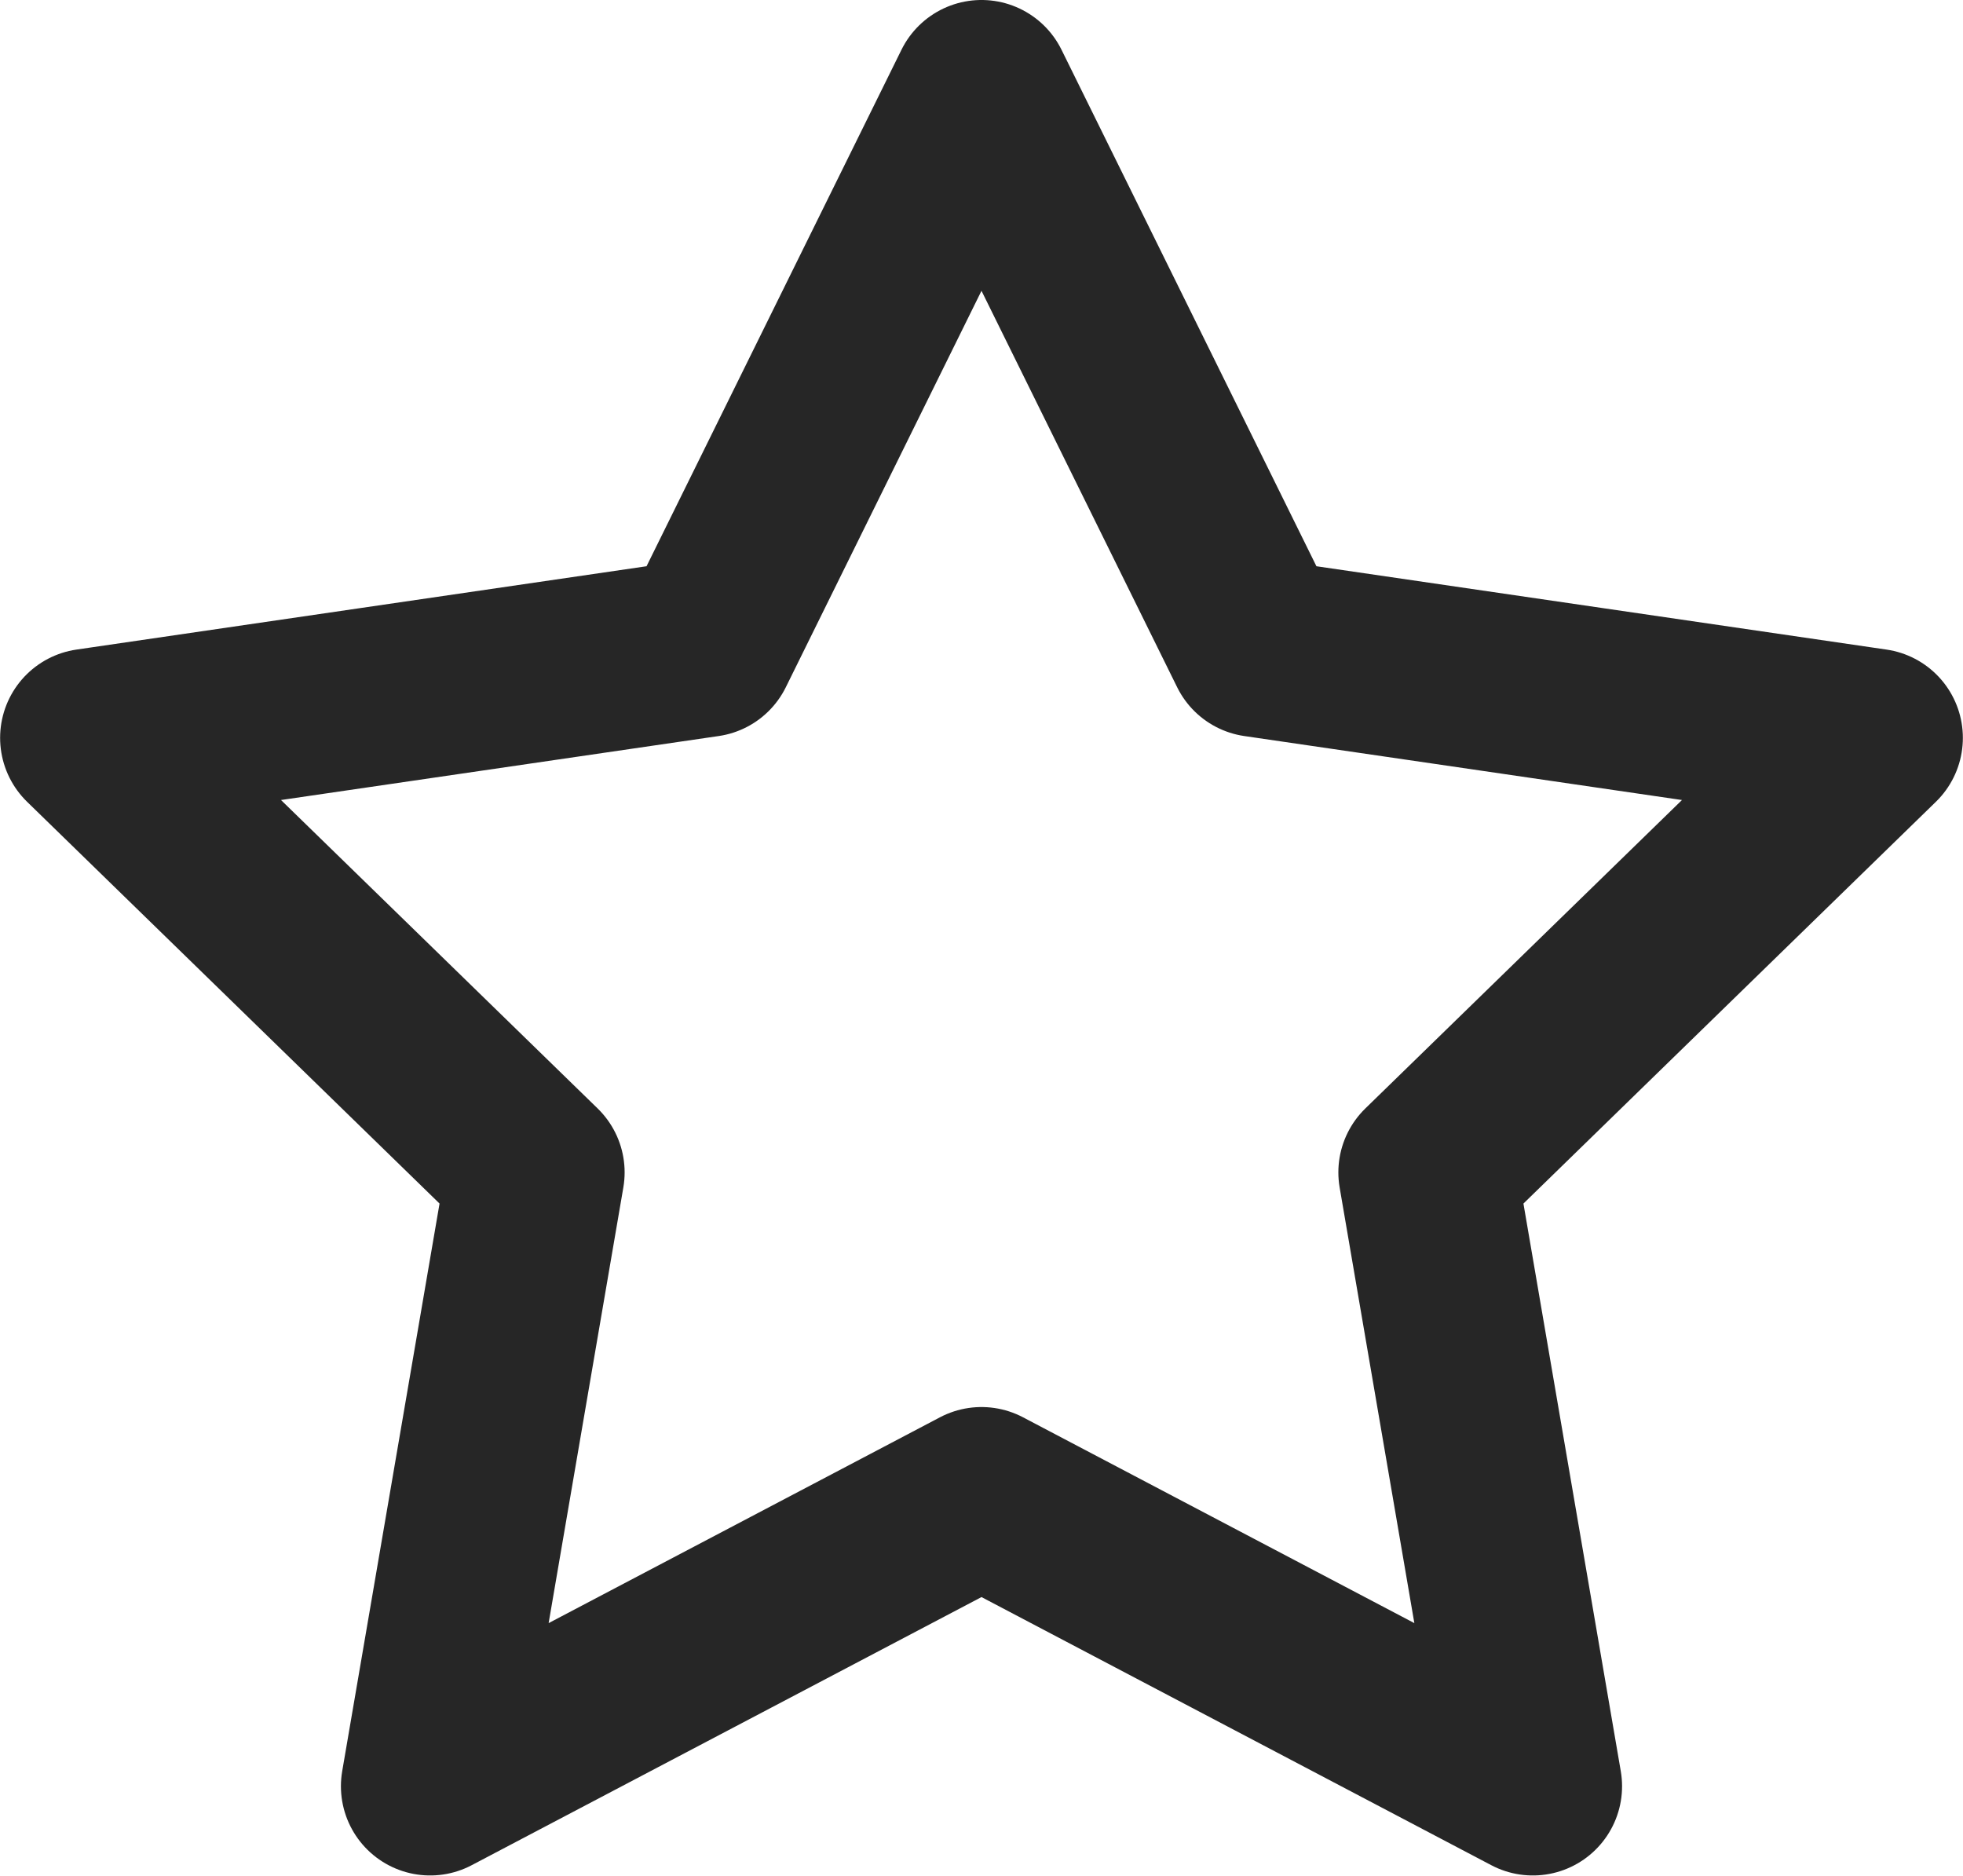
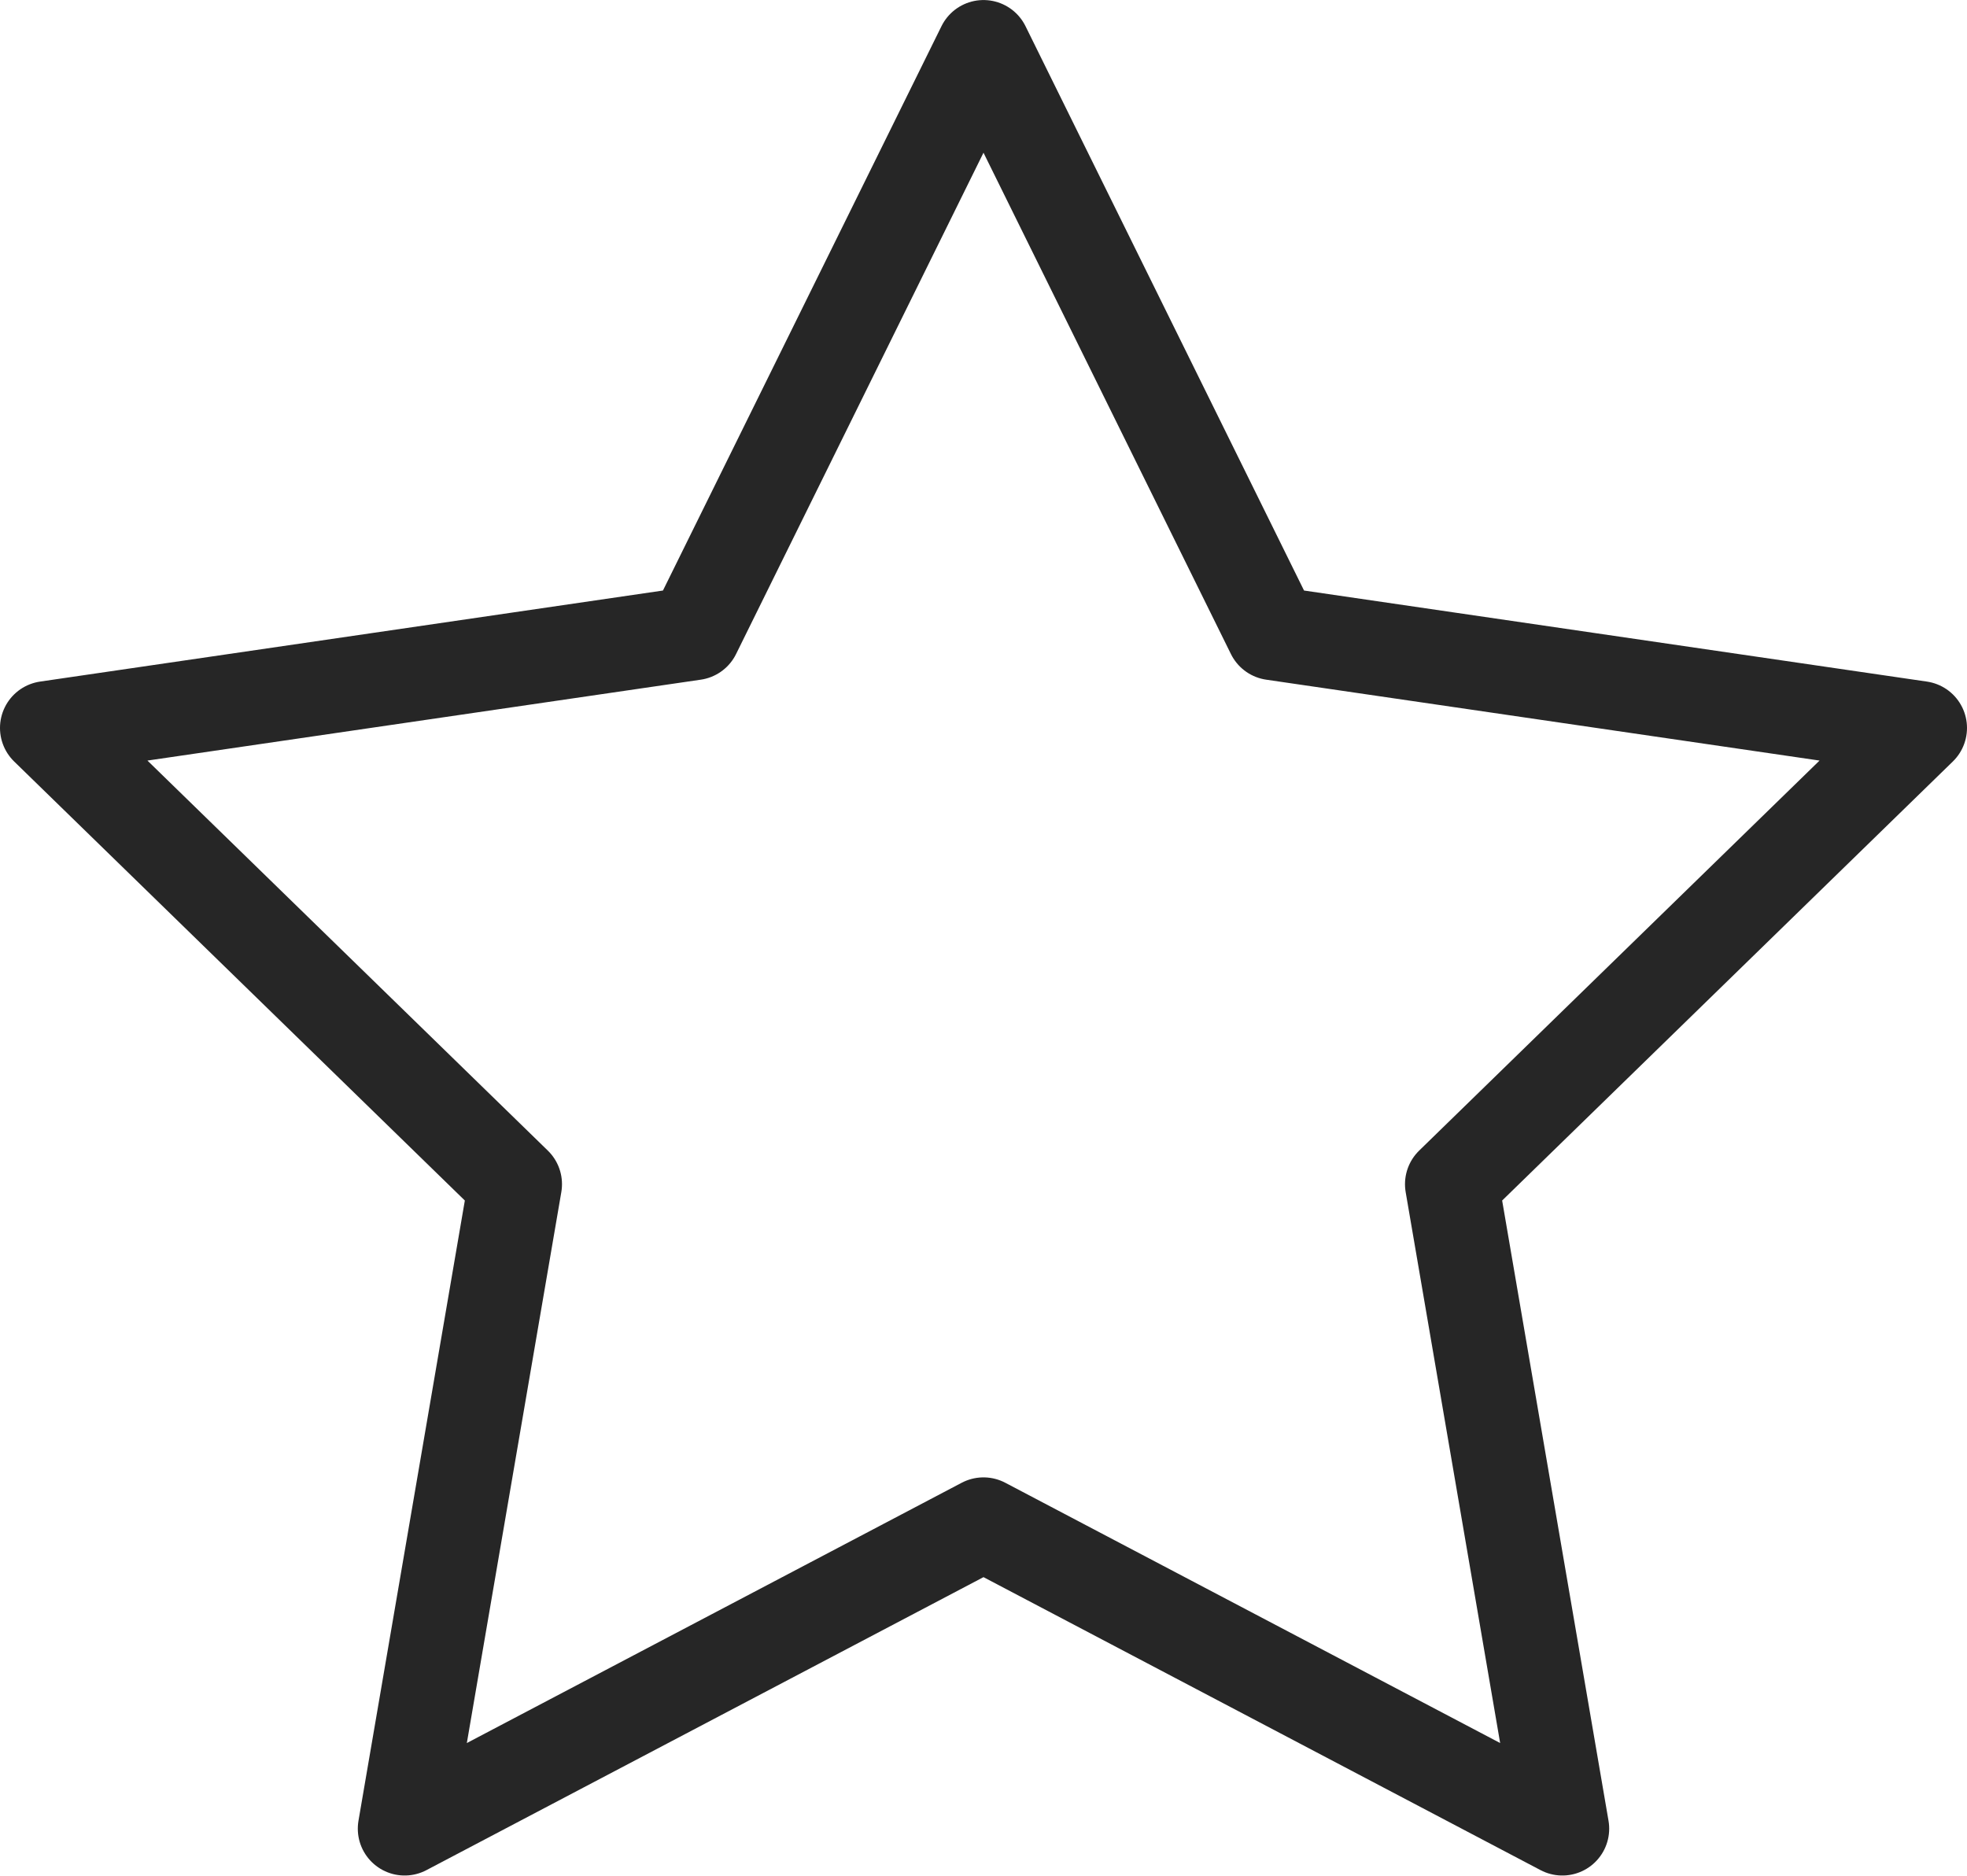
- <svg xmlns="http://www.w3.org/2000/svg" width="5.821mm" height="5.561mm" viewBox="0 0 22 21.02" version="1.1" id="svg1172" xml:space="preserve">
+ <svg xmlns="http://www.w3.org/2000/svg" width="5.556mm" height="5.297mm" viewBox="0 0 21 20.02" version="1.1" id="svg1172" xml:space="preserve">
  <defs id="defs820">
    <style id="style818">
      .icon-stroke {
        fill: none;
        stroke: #262626;
        stroke-width: 2;
        stroke-linecap: round;
        stroke-linejoin: round;
      }
      .icon-fill {
        fill: #262626;
        stroke: none;
      }
      .label {
        fill: #999;
        stroke: none;
        font-family: Arial, sans-serif;
        font-size: 10px;
        text-anchor: middle;
      }
    </style>
    <style id="style818-7">
      .icon-stroke {
        fill: none;
        stroke: #262626;
        stroke-width: 2;
        stroke-linecap: round;
        stroke-linejoin: round;
      }
      .icon-fill {
        fill: #262626;
        stroke: none;
      }
      .label {
        fill: #999;
        stroke: none;
        font-family: Arial, sans-serif;
        font-size: 10px;
        text-anchor: middle;
      }
    </style>
  </defs>
-   <g transform="translate(-1.000115,-1.000126)" id="g1038" style="stroke:#262626;stroke-opacity:1">
-     <polygon class="icon-stroke" points="8.91,8.26 12,2 15.09,8.26 22,9.27 17,14.14 18.18,21.02 12,17.77 5.82,21.02 7,14.14 2,9.27 " id="polygon1034" style="stroke:#262626;stroke-opacity:1" />
+   <g transform="translate(-1.500057,-1.500063)" id="g1038" style="stroke:#262626;stroke-width:1;stroke-dasharray:none;stroke-opacity:1">
+     <polygon class="icon-stroke" points="8.91,8.26 12,2 15.09,8.26 22,9.27 17,14.14 18.18,21.02 12,17.77 5.82,21.02 7,14.14 2,9.27 " id="polygon1034" style="stroke:#262626;stroke-width:1;stroke-dasharray:none;stroke-opacity:1" />
  </g>
</svg>
